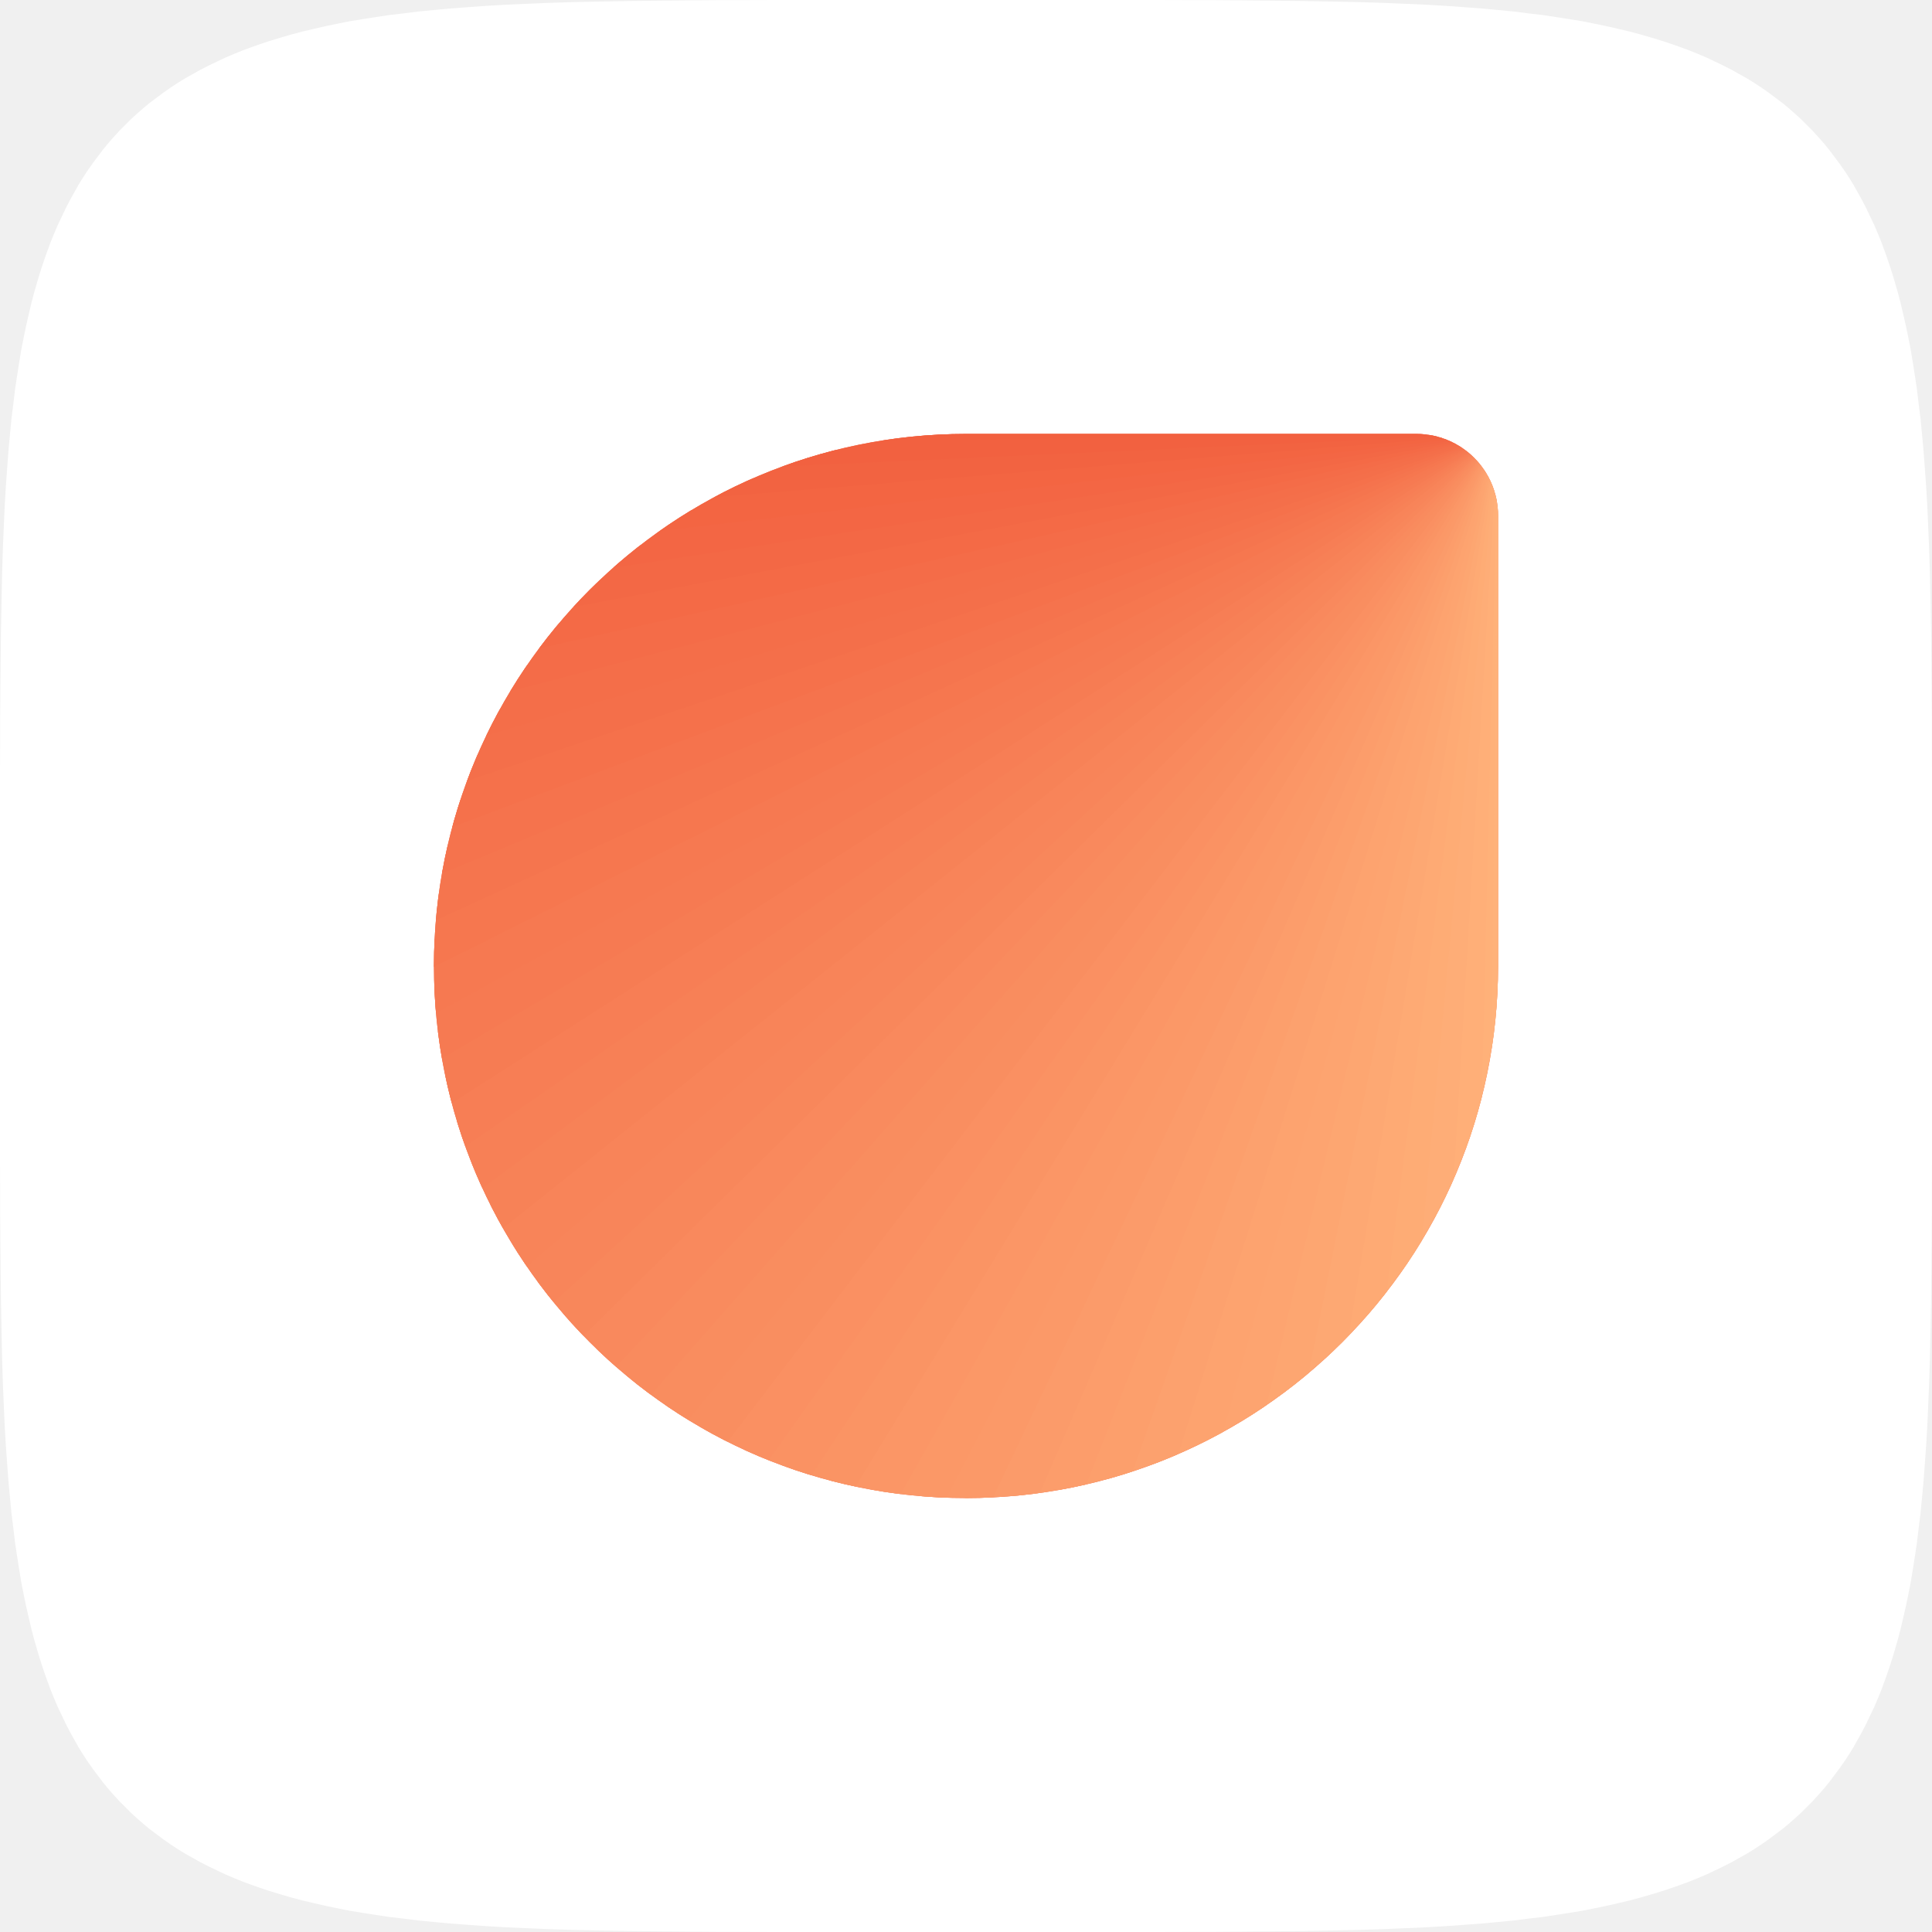
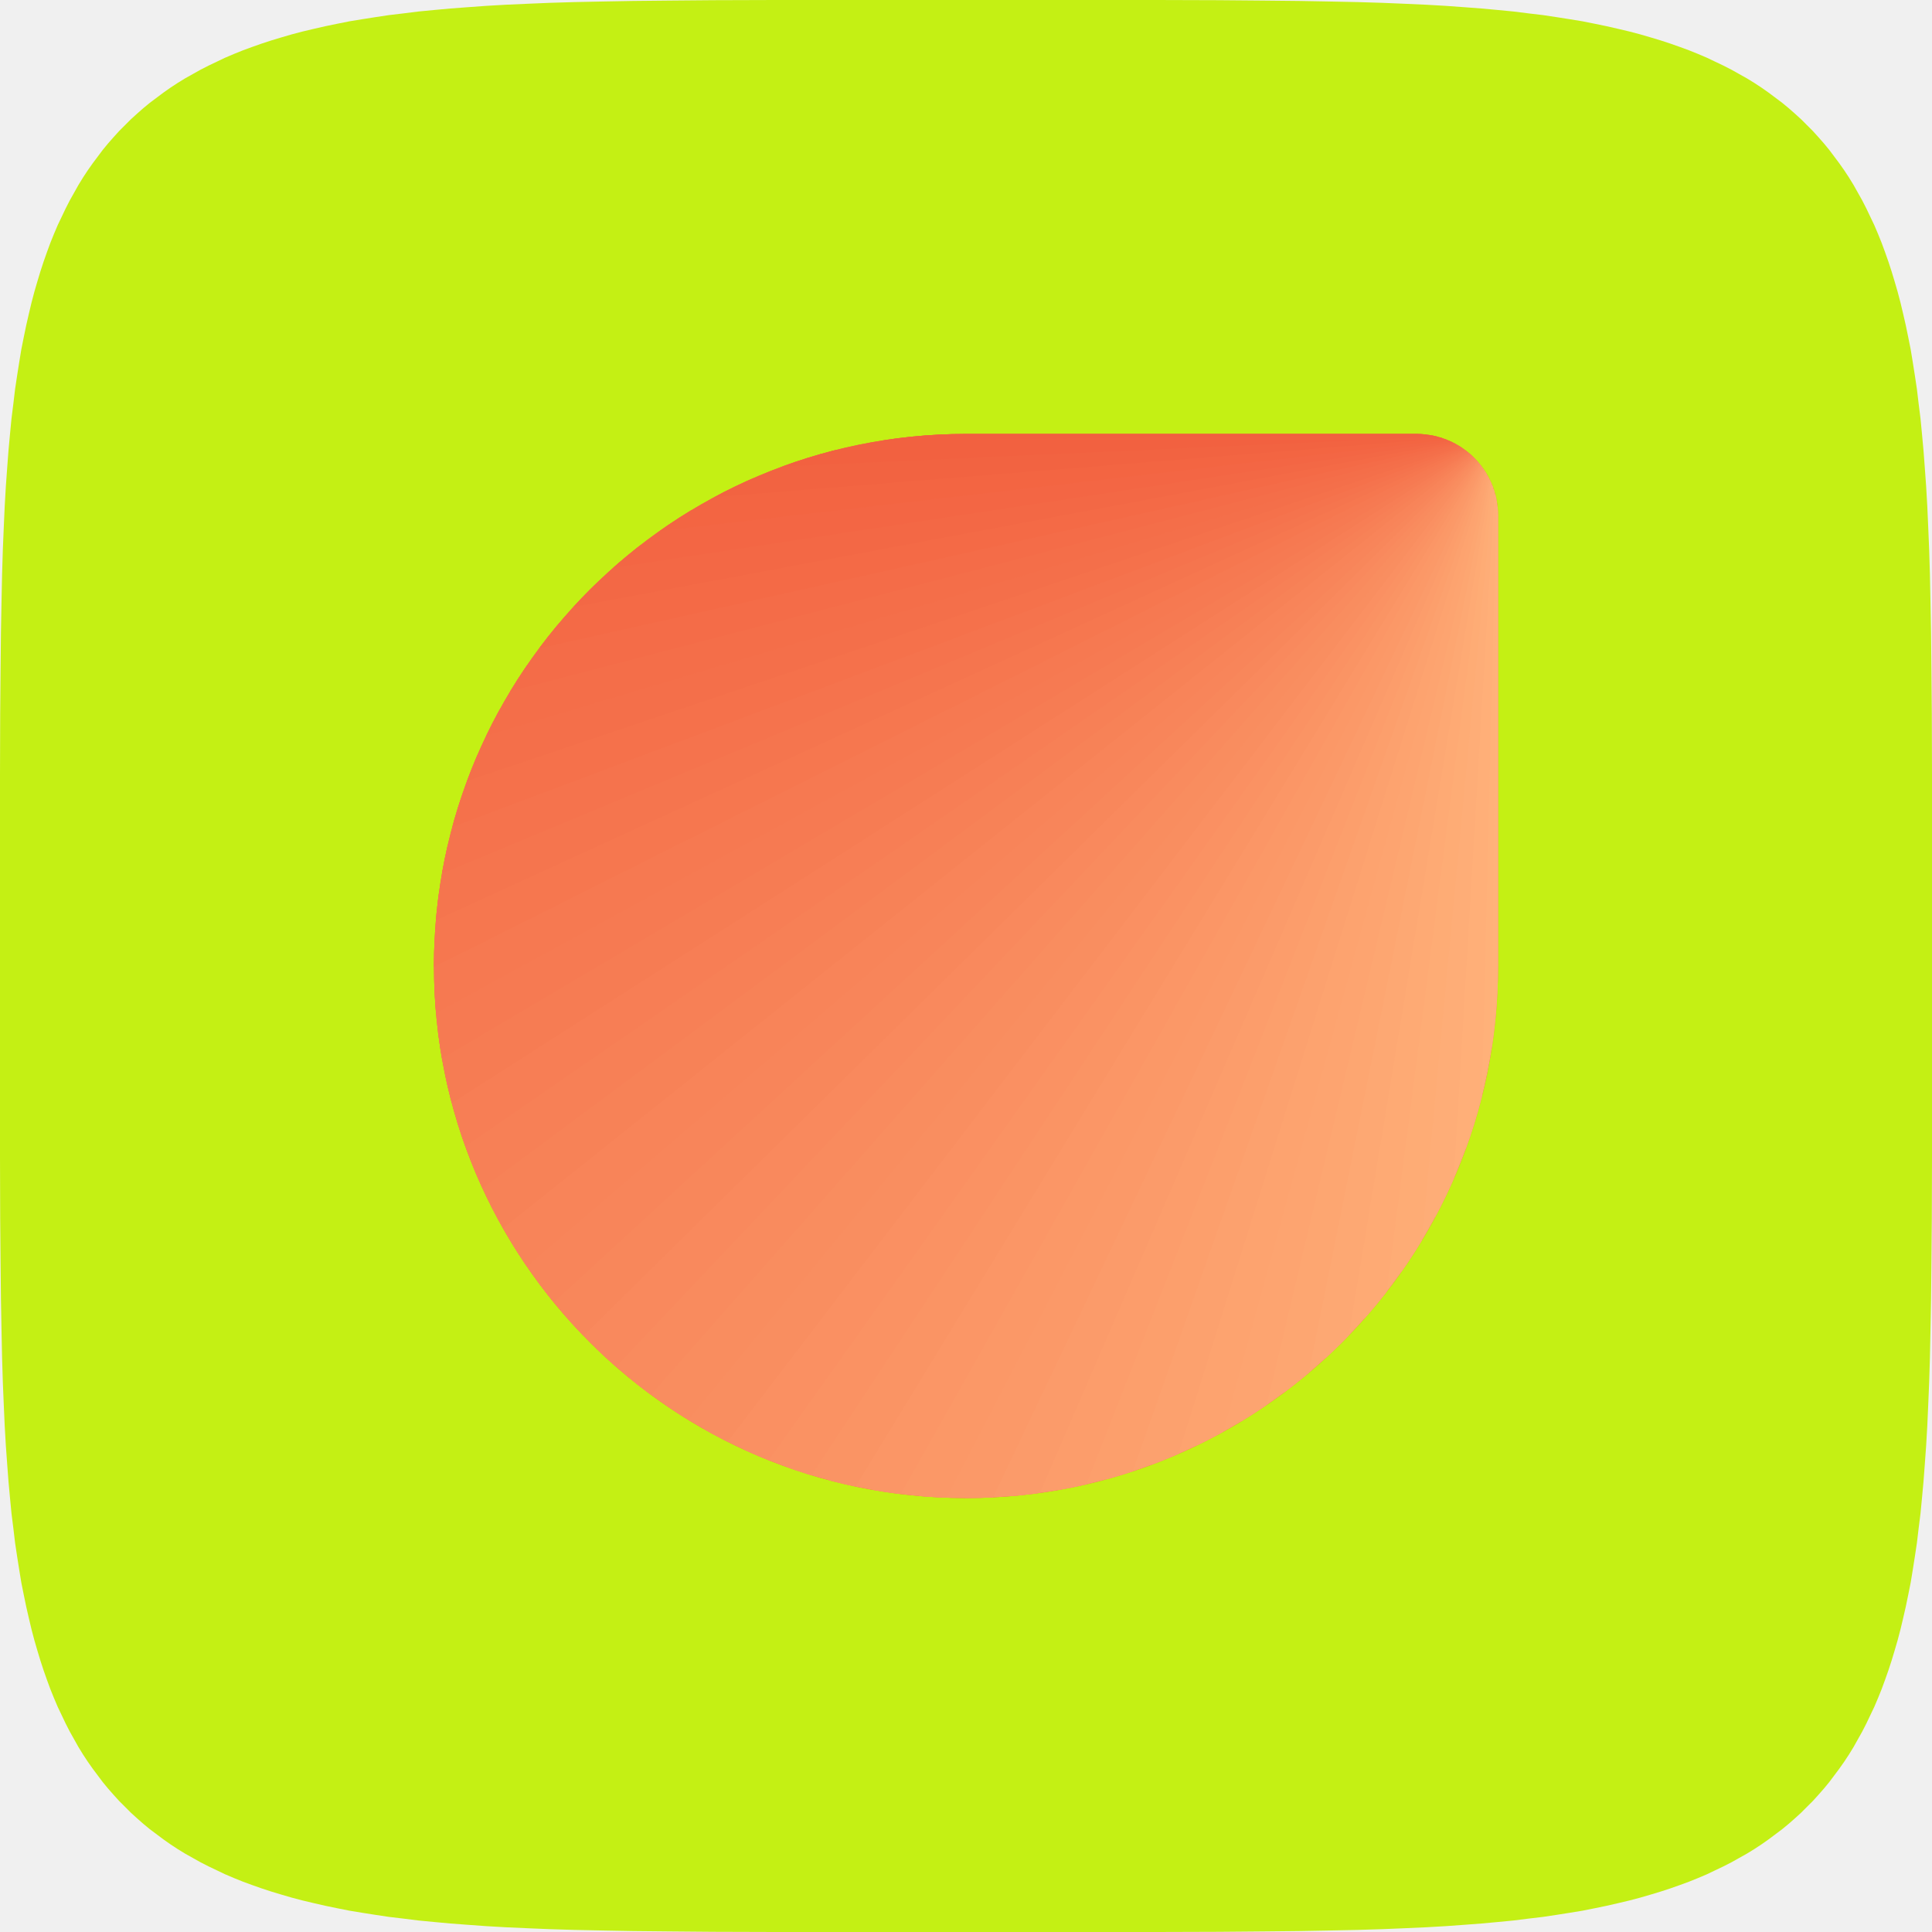
<svg xmlns="http://www.w3.org/2000/svg" width="1024" height="1024" viewBox="0 0 1024 1024">
  <defs>
    <clipPath id="c-petal">
      <path d="M512 212L766 212A46 46 0 0 1 812 258L812 512A300 300 0 0 1 512 812L512 812A300 300 0 0 1 212 512L212 512A300 300 0 0 1 512 212Z" transform="translate(30.72 30.72) scale(0.94)" />
    </clipPath>
  </defs>
-   <path d="M1024.0 512.0L1024.0 613.4L1023.9 645.8L1023.7 669.3L1023.5 688.5L1023.2 704.9L1022.9 719.5L1022.5 732.6L1022.0 744.6L1021.5 755.8L1020.9 766.2L1020.2 775.9L1019.5 785.2L1018.7 793.9L1017.9 802.2L1016.9 810.2L1016.0 817.8L1014.9 825.1L1013.8 832.1L1012.7 838.8L1011.4 845.3L1010.1 851.6L1008.7 857.7L1007.3 863.6L1005.8 869.3L1004.2 874.8L1002.6 880.1L1000.9 885.3L999.1 890.4L997.3 895.3L995.4 900.0L993.4 904.7L991.3 909.1L989.2 913.5L987.0 917.8L984.7 921.9L982.4 926.0L980.0 929.9L977.5 933.7L974.9 937.4L972.2 941.0L969.5 944.6L966.7 948.0L963.8 951.3L960.8 954.6L957.7 957.7L954.6 960.8L951.3 963.8L948.0 966.7L944.6 969.5L941.0 972.2L937.4 974.9L933.7 977.5L929.9 980.0L926.0 982.4L921.9 984.7L917.8 987.0L913.5 989.2L909.1 991.3L904.7 993.4L900.0 995.4L895.3 997.3L890.4 999.1L885.3 1000.9L880.1 1002.6L874.8 1004.2L869.3 1005.8L863.6 1007.3L857.7 1008.7L851.6 1010.1L845.3 1011.4L838.8 1012.7L832.1 1013.8L825.1 1014.9L817.8 1016.0L810.2 1016.9L802.2 1017.9L793.9 1018.7L785.2 1019.5L775.9 1020.2L766.2 1020.9L755.8 1021.5L744.6 1022.0L732.6 1022.5L719.5 1022.9L704.9 1023.2L688.5 1023.5L669.3 1023.7L645.8 1023.9L613.4 1024.0L512.0 1024.0L410.6 1024.0L378.2 1023.9L354.7 1023.7L335.5 1023.5L319.1 1023.2L304.5 1022.9L291.4 1022.5L279.4 1022.0L268.2 1021.5L257.8 1020.9L248.1 1020.2L238.8 1019.5L230.1 1018.7L221.8 1017.9L213.8 1016.9L206.2 1016.0L198.9 1014.9L191.9 1013.8L185.2 1012.7L178.7 1011.4L172.4 1010.1L166.3 1008.7L160.4 1007.3L154.7 1005.8L149.2 1004.2L143.9 1002.6L138.7 1000.9L133.6 999.1L128.7 997.3L124.0 995.4L119.3 993.4L114.9 991.3L110.5 989.2L106.2 987.0L102.1 984.7L98.0 982.4L94.1 980.0L90.3 977.5L86.6 974.9L83.0 972.2L79.4 969.5L76.0 966.7L72.7 963.8L69.4 960.8L66.3 957.7L63.2 954.6L60.2 951.3L57.3 948.0L54.5 944.6L51.8 941.0L49.1 937.4L46.5 933.7L44.0 929.9L41.6 926.0L39.3 921.9L37.0 917.8L34.8 913.5L32.7 909.1L30.6 904.7L28.6 900.0L26.7 895.3L24.9 890.4L23.1 885.3L21.4 880.1L19.8 874.8L18.2 869.3L16.7 863.6L15.3 857.7L13.9 851.6L12.6 845.3L11.3 838.8L10.2 832.1L9.1 825.1L8.0 817.8L7.1 810.2L6.1 802.2L5.3 793.9L4.5 785.2L3.8 775.9L3.1 766.2L2.5 755.8L2.0 744.6L1.5 732.6L1.1 719.5L0.8 704.9L0.5 688.5L0.3 669.3L0.1 645.8L0.0 613.4L0.0 512.0L0.0 410.6L0.1 378.2L0.3 354.7L0.5 335.5L0.8 319.1L1.1 304.5L1.5 291.4L2.0 279.4L2.5 268.2L3.1 257.8L3.8 248.1L4.5 238.8L5.3 230.1L6.1 221.8L7.1 213.8L8.0 206.2L9.1 198.9L10.2 191.9L11.3 185.2L12.6 178.7L13.9 172.4L15.3 166.3L16.7 160.4L18.2 154.7L19.8 149.2L21.4 143.9L23.1 138.7L24.9 133.6L26.7 128.7L28.6 124.0L30.6 119.3L32.7 114.9L34.8 110.5L37.0 106.2L39.3 102.1L41.6 98.0L44.0 94.1L46.5 90.3L49.1 86.6L51.8 83.0L54.5 79.4L57.3 76.0L60.2 72.7L63.2 69.4L66.3 66.3L69.4 63.2L72.7 60.2L76.0 57.3L79.4 54.5L83.0 51.8L86.6 49.1L90.3 46.5L94.1 44.0L98.0 41.6L102.1 39.3L106.2 37.0L110.5 34.8L114.9 32.7L119.3 30.6L124.0 28.6L128.7 26.7L133.6 24.9L138.7 23.1L143.9 21.4L149.2 19.8L154.7 18.2L160.4 16.7L166.3 15.3L172.4 13.9L178.7 12.6L185.2 11.3L191.9 10.2L198.9 9.1L206.2 8.0L213.8 7.1L221.8 6.1L230.1 5.3L238.8 4.5L248.1 3.8L257.8 3.1L268.2 2.5L279.4 2.0L291.4 1.5L304.5 1.1L319.1 0.8L335.5 0.5L354.7 0.3L378.2 0.1L410.6 0.0L512.0 0.0L613.4 0.0L645.8 0.1L669.3 0.3L688.5 0.5L704.9 0.8L719.5 1.1L732.6 1.5L744.6 2.0L755.8 2.5L766.2 3.1L775.9 3.8L785.2 4.5L793.9 5.3L802.2 6.1L810.2 7.1L817.8 8.0L825.1 9.1L832.1 10.2L838.8 11.3L845.3 12.6L851.6 13.9L857.7 15.3L863.6 16.7L869.3 18.2L874.8 19.8L880.1 21.4L885.3 23.1L890.4 24.9L895.3 26.7L900.0 28.6L904.7 30.6L909.1 32.7L913.5 34.8L917.8 37.0L921.9 39.3L926.0 41.6L929.9 44.0L933.7 46.5L937.4 49.1L941.0 51.8L944.6 54.5L948.0 57.3L951.3 60.2L954.6 63.2L957.7 66.3L960.8 69.4L963.8 72.7L966.7 76.0L969.5 79.4L972.2 83.0L974.9 86.6L977.5 90.3L980.0 94.1L982.4 98.0L984.7 102.1L987.0 106.2L989.2 110.5L991.3 114.9L993.4 119.3L995.4 124.0L997.3 128.7L999.1 133.6L1000.9 138.7L1002.6 143.9L1004.2 149.2L1005.8 154.7L1007.3 160.4L1008.7 166.3L1010.1 172.4L1011.4 178.7L1012.7 185.2L1013.8 191.9L1014.9 198.9L1016.0 206.2L1016.9 213.8L1017.9 221.8L1018.7 230.1L1019.5 238.8L1020.2 248.1L1020.9 257.8L1021.5 268.2L1022.0 279.4L1022.5 291.4L1022.9 304.5L1023.2 319.1L1023.5 335.5L1023.7 354.7L1023.9 378.2L1024.0 410.6Z" fill="#FFFFFF" />
+   <path d="M1024.0 512.0L1024.0 613.4L1023.9 645.8L1023.7 669.3L1023.5 688.5L1023.2 704.9L1022.9 719.5L1022.5 732.6L1022.0 744.6L1021.5 755.8L1020.9 766.2L1020.2 775.9L1019.5 785.2L1018.7 793.9L1017.9 802.2L1016.9 810.2L1016.0 817.8L1014.9 825.1L1013.8 832.1L1012.7 838.8L1011.4 845.3L1010.1 851.6L1008.7 857.7L1007.3 863.6L1005.8 869.3L1004.2 874.8L1002.6 880.1L1000.9 885.3L999.1 890.4L997.3 895.3L995.4 900.0L993.4 904.7L991.3 909.1L989.2 913.5L987.0 917.8L984.7 921.9L982.4 926.0L980.0 929.9L977.5 933.7L974.9 937.4L972.2 941.0L969.5 944.6L966.7 948.0L963.8 951.3L960.8 954.6L957.7 957.7L954.6 960.8L951.3 963.8L948.0 966.7L944.6 969.5L941.0 972.2L937.4 974.9L933.7 977.5L929.9 980.0L926.0 982.4L921.9 984.7L917.8 987.0L913.5 989.2L909.1 991.3L904.7 993.4L900.0 995.4L895.3 997.3L890.4 999.1L885.3 1000.9L880.1 1002.6L874.8 1004.2L869.3 1005.8L863.6 1007.3L857.7 1008.7L851.6 1010.1L845.3 1011.4L838.8 1012.7L832.1 1013.8L825.1 1014.9L817.8 1016.0L810.2 1016.9L802.2 1017.9L793.9 1018.7L785.2 1019.5L775.9 1020.2L766.2 1020.9L755.8 1021.5L744.6 1022.0L732.6 1022.5L719.5 1022.9L704.9 1023.2L688.5 1023.5L669.3 1023.7L645.8 1023.9L613.4 1024.0L512.0 1024.0L410.6 1024.0L378.2 1023.9L354.7 1023.7L335.5 1023.5L319.1 1023.2L304.5 1022.9L291.4 1022.5L279.4 1022.0L268.2 1021.5L257.8 1020.9L248.1 1020.2L238.8 1019.5L230.1 1018.7L221.8 1017.9L213.8 1016.9L206.2 1016.0L198.9 1014.9L191.9 1013.8L185.2 1012.7L178.7 1011.4L172.4 1010.1L166.3 1008.7L160.4 1007.3L154.7 1005.8L149.2 1004.2L143.9 1002.6L138.7 1000.9L133.6 999.1L128.7 997.3L124.0 995.4L119.3 993.4L114.9 991.3L110.5 989.2L106.2 987.0L102.1 984.7L98.0 982.4L94.1 980.0L90.3 977.5L86.6 974.9L83.0 972.2L79.4 969.5L76.0 966.7L72.7 963.8L69.4 960.8L66.3 957.7L63.2 954.6L60.2 951.3L57.3 948.0L54.5 944.6L51.8 941.0L49.1 937.4L46.5 933.7L44.0 929.9L41.6 926.0L39.3 921.9L37.0 917.8L34.8 913.5L32.7 909.1L30.6 904.7L28.6 900.0L26.7 895.3L24.9 890.4L23.1 885.3L21.4 880.1L19.8 874.8L18.2 869.3L16.7 863.6L15.3 857.7L13.9 851.6L12.6 845.3L11.3 838.8L10.2 832.1L9.1 825.1L8.0 817.8L7.1 810.2L6.1 802.2L5.3 793.9L4.5 785.2L3.8 775.9L3.1 766.2L2.5 755.8L2.0 744.6L1.5 732.6L1.1 719.5L0.8 704.9L0.5 688.5L0.3 669.3L0.1 645.8L0.0 613.4L0.0 512.0L0.0 410.6L0.1 378.2L0.3 354.7L0.5 335.5L0.8 319.1L1.1 304.5L1.5 291.4L2.0 279.4L2.5 268.2L3.1 257.8L3.8 248.1L4.5 238.8L5.3 230.1L6.1 221.8L7.1 213.8L8.0 206.2L9.1 198.9L10.2 191.9L11.3 185.2L12.6 178.7L13.9 172.4L15.3 166.3L16.7 160.4L18.2 154.7L19.8 149.2L21.4 143.9L23.1 138.7L24.9 133.6L26.7 128.7L28.6 124.0L30.6 119.3L32.7 114.9L34.8 110.5L37.0 106.2L39.3 102.1L41.6 98.0L44.0 94.1L46.5 90.3L49.1 86.6L51.8 83.0L54.5 79.4L57.3 76.0L60.2 72.7L63.2 69.4L66.3 66.3L69.4 63.2L72.7 60.2L76.0 57.3L79.4 54.5L83.0 51.8L86.6 49.1L90.3 46.5L94.1 44.0L98.0 41.6L102.1 39.3L106.2 37.0L110.5 34.8L114.9 32.7L119.3 30.6L124.0 28.6L128.7 26.7L133.6 24.9L138.7 23.1L143.9 21.4L149.2 19.8L154.7 18.2L160.4 16.7L166.3 15.3L172.4 13.9L178.7 12.6L185.2 11.3L191.9 10.2L198.9 9.1L206.2 8.0L213.8 7.1L221.8 6.1L230.1 5.3L238.8 4.5L248.1 3.8L257.8 3.1L268.2 2.5L279.4 2.0L291.4 1.5L304.5 1.1L319.1 0.8L335.5 0.5L354.7 0.3L378.2 0.1L410.6 0.0L512.0 0.0L613.4 0.0L645.8 0.1L669.3 0.3L688.5 0.5L704.9 0.8L719.5 1.1L732.6 1.5L744.6 2.0L755.8 2.5L766.2 3.1L775.9 3.8L785.2 4.5L793.9 5.3L802.2 6.1L810.2 7.1L817.8 8.0L825.1 9.1L832.1 10.2L838.8 11.3L845.3 12.6L851.6 13.9L857.7 15.3L863.6 16.7L869.3 18.2L874.8 19.8L880.1 21.4L885.3 23.1L890.4 24.9L895.3 26.7L900.0 28.6L904.7 30.6L909.1 32.7L913.5 34.8L917.8 37.0L921.9 39.3L926.0 41.6L929.9 44.0L933.7 46.5L937.4 49.1L941.0 51.8L944.6 54.5L948.0 57.3L951.3 60.2L954.6 63.2L957.7 66.3L960.8 69.4L963.8 72.7L966.7 76.0L969.5 79.4L972.2 83.0L974.9 86.6L977.5 90.3L980.0 94.1L982.4 98.0L984.7 102.1L987.0 106.2L989.2 110.5L991.3 114.9L993.4 119.3L995.4 124.0L997.3 128.7L999.1 133.6L1000.9 138.7L1002.6 143.9L1004.2 149.2L1005.8 154.7L1007.3 160.4L1008.7 166.3L1010.1 172.4L1011.4 178.7L1012.7 185.2L1013.8 191.9L1014.9 198.9L1016.0 206.2L1016.9 213.8L1017.9 221.8L1018.7 230.1L1019.5 238.8L1020.2 248.1L1020.9 257.8L1021.5 268.2L1022.0 279.4L1022.5 291.4L1022.9 304.5L1023.2 319.1L1023.5 335.5L1023.7 354.7L1023.9 378.2L1024.0 410.6Z" fill="#C4F014" />
  <g clip-path="url(#c-petal)">
    <rect x="-1024" y="-1024" width="3072" height="3072" fill="#f2603f" />
    <path d="M794 230L810.1 1765.9L724.3 1764.4Z" fill="#ffb179" />
    <path d="M794 230L756.5 1765.5L670.8 1761.1Z" fill="#ffaf78" />
    <path d="M794 230L702.9 1763.3L617.5 1755.8Z" fill="#fead77" />
    <path d="M794 230L649.4 1759.2L564.3 1748.7Z" fill="#feac75" />
    <path d="M794 230L596.2 1753.2L511.5 1739.8Z" fill="#feaa74" />
    <path d="M794 230L543.1 1745.4L458.9 1729.0Z" fill="#fda873" />
    <path d="M794 230L490.4 1735.7L406.8 1716.4Z" fill="#fda671" />
    <path d="M794 230L438.0 1724.2L355.2 1702.0Z" fill="#fda470" />
    <path d="M794 230L386.1 1710.9L304.1 1685.8Z" fill="#fda36f" />
    <path d="M794 230L334.7 1695.7L253.6 1667.8Z" fill="#fca16e" />
    <path d="M794 230L283.8 1678.8L203.7 1648.1Z" fill="#fc9f6c" />
    <path d="M794 230L233.5 1660.1L154.6 1626.6Z" fill="#fc9d6b" />
    <path d="M794 230L184.0 1639.7L106.2 1603.4Z" fill="#fb9b6a" />
    <path d="M794 230L135.2 1617.5L58.7 1578.6Z" fill="#fb9968" />
    <path d="M794 230L87.1 1593.7L12.1 1552.1Z" fill="#fb9867" />
    <path d="M794 230L40.0 1568.2L-33.6 1524.0Z" fill="#fb9666" />
    <path d="M794 230L-6.3 1541.1L-78.2 1494.3Z" fill="#fa9464" />
    <path d="M794 230L-51.5 1512.3L-121.8 1463.1Z" fill="#fa9263" />
    <path d="M794 230L-95.8 1482.0L-164.3 1430.4Z" fill="#fa9062" />
    <path d="M794 230L-138.9 1450.2L-205.6 1396.2Z" fill="#f98e60" />
    <path d="M794 230L-180.9 1416.9L-245.7 1360.6Z" fill="#f98d5f" />
    <path d="M794 230L-221.8 1382.2L-284.5 1323.7Z" fill="#f98b5e" />
    <path d="M794 230L-261.4 1346.0L-322.0 1285.4Z" fill="#f9895d" />
    <path d="M794 230L-299.7 1308.5L-358.2 1245.8Z" fill="#f8875b" />
    <path d="M794 230L-336.6 1269.7L-392.9 1204.9Z" fill="#f8855a" />
    <path d="M794 230L-372.2 1229.6L-426.2 1162.9Z" fill="#f88459" />
    <path d="M794 230L-406.4 1188.3L-458.0 1119.8Z" fill="#f78257" />
    <path d="M794 230L-439.1 1145.8L-488.3 1075.5Z" fill="#f78056" />
    <path d="M794 230L-470.3 1102.2L-517.1 1030.3Z" fill="#f77e55" />
    <path d="M794 230L-500.0 1057.6L-544.2 984.0Z" fill="#f67c53" />
    <path d="M794 230L-528.1 1011.9L-569.7 936.9Z" fill="#f67a52" />
    <path d="M794 230L-554.6 965.3L-593.5 888.8Z" fill="#f67951" />
    <path d="M794 230L-579.4 917.8L-615.7 840.0Z" fill="#f6774f" />
    <path d="M794 230L-602.6 869.4L-636.1 790.5Z" fill="#f5754e" />
    <path d="M794 230L-624.1 820.3L-654.8 740.2Z" fill="#f5734d" />
    <path d="M794 230L-643.8 770.4L-671.7 689.3Z" fill="#f5714b" />
    <path d="M794 230L-661.8 719.9L-686.9 637.9Z" fill="#f46f4a" />
    <path d="M794 230L-678.0 668.8L-700.2 586.0Z" fill="#f46e49" />
    <path d="M794 230L-692.4 617.2L-711.7 533.6Z" fill="#f46c48" />
    <path d="M794 230L-705.0 565.1L-721.4 480.9Z" fill="#f46a46" />
    <path d="M794 230L-715.8 512.5L-729.2 427.8Z" fill="#f36845" />
    <path d="M794 230L-724.7 459.7L-735.2 374.6Z" fill="#f36644" />
    <path d="M794 230L-731.8 406.5L-739.3 321.1Z" fill="#f36542" />
    <path d="M794 230L-737.1 353.2L-741.5 267.5Z" fill="#f26341" />
    <path d="M794 230L-740.4 299.7L-741.9 213.9Z" fill="#f26140" />
    <path d="M794 230L-741.9 246.1L-740.4 160.3Z" fill="#f2603f" />
    <path d="M794 230L-741.5 192.5L-737.1 106.8Z" fill="#f2603f" />
    <path d="M794 230L-739.3 138.9L-731.8 53.5Z" fill="#f2603f" />
    <path d="M794 230L-735.2 85.4L-724.7 0.3Z" fill="#f2603f" />
    <path d="M794 230L-729.2 32.2L-715.8 -52.5Z" fill="#f2603f" />
    <path d="M794 230L-721.4 -20.9L-705.0 -105.1Z" fill="#f2603f" />
    <path d="M794 230L-711.7 -73.6L-692.4 -157.2Z" fill="#f2603f" />
    <path d="M794 230L-700.2 -126.0L-678.0 -208.8Z" fill="#f2603f" />
    <path d="M794 230L-686.9 -177.9L-661.8 -259.9Z" fill="#f2603f" />
    <path d="M794 230L-671.7 -229.3L-643.8 -310.4Z" fill="#f2603f" />
    <path d="M794 230L-654.8 -280.2L-624.1 -360.3Z" fill="#f2603f" />
    <path d="M794 230L-636.1 -330.5L-602.6 -409.4Z" fill="#f2603f" />
    <path d="M794 230L-615.7 -380.0L-579.4 -457.8Z" fill="#f2603f" />
    <path d="M794 230L-593.5 -428.8L-554.6 -505.3Z" fill="#f2603f" />
    <path d="M794 230L-569.7 -476.9L-528.1 -551.9Z" fill="#f2603f" />
    <path d="M794 230L-544.2 -524.0L-500.0 -597.6Z" fill="#f2603f" />
    <path d="M794 230L-517.1 -570.3L-470.3 -642.2Z" fill="#f2603f" />
    <path d="M794 230L-488.3 -615.5L-439.1 -685.8Z" fill="#f2603f" />
    <path d="M794 230L-458.0 -659.8L-406.4 -728.3Z" fill="#f2603f" />
    <path d="M794 230L-426.2 -702.9L-372.2 -769.6Z" fill="#f2603f" />
    <path d="M794 230L-392.9 -744.9L-336.6 -809.7Z" fill="#f2603f" />
    <path d="M794 230L-358.2 -785.8L-299.7 -848.5Z" fill="#f2603f" />
    <path d="M794 230L-322.0 -825.4L-261.4 -886.0Z" fill="#f2603f" />
    <path d="M794 230L-284.5 -863.7L-221.8 -922.2Z" fill="#f2603f" />
    <path d="M794 230L-245.7 -900.6L-180.9 -956.9Z" fill="#f2603f" />
    <path d="M794 230L-205.6 -936.2L-138.9 -990.2Z" fill="#f2603f" />
    <path d="M794 230L-164.3 -970.4L-95.8 -1022.0Z" fill="#f2603f" />
    <path d="M794 230L-121.8 -1003.1L-51.5 -1052.3Z" fill="#f2603f" />
    <path d="M794 230L-78.2 -1034.3L-6.3 -1081.1Z" fill="#f2603f" />
    <path d="M794 230L-33.6 -1064.0L40.0 -1108.2Z" fill="#f2603f" />
    <path d="M794 230L12.1 -1092.1L87.1 -1133.7Z" fill="#f2603f" />
    <path d="M794 230L58.7 -1118.6L135.2 -1157.5Z" fill="#f2603f" />
    <path d="M794 230L106.2 -1143.4L184.0 -1179.7Z" fill="#f2603f" />
    <path d="M794 230L154.6 -1166.6L233.5 -1200.1Z" fill="#f2603f" />
    <path d="M794 230L203.7 -1188.1L283.8 -1218.8Z" fill="#f2603f" />
    <path d="M794 230L253.6 -1207.8L334.7 -1235.7Z" fill="#f2603f" />
    <path d="M794 230L304.1 -1225.8L386.1 -1250.9Z" fill="#f2603f" />
    <path d="M794 230L355.2 -1242.0L438.0 -1264.2Z" fill="#f2603f" />
    <path d="M794 230L406.8 -1256.4L490.4 -1275.7Z" fill="#f2603f" />
    <path d="M794 230L458.9 -1269.0L543.1 -1285.4Z" fill="#f2603f" />
    <path d="M794 230L511.5 -1279.8L596.2 -1293.2Z" fill="#f2603f" />
    <path d="M794 230L564.3 -1288.7L649.4 -1299.2Z" fill="#f2603f" />
    <path d="M794 230L617.5 -1295.8L702.9 -1303.3Z" fill="#f2603f" />
    <path d="M794 230L670.8 -1301.1L756.5 -1305.5Z" fill="#f2603f" />
    <path d="M794 230L724.3 -1304.4L810.1 -1305.9Z" fill="#f2603f" />
    <path d="M794 230L777.9 -1305.9L863.7 -1304.4Z" fill="#f2613f" />
    <path d="M794 230L831.5 -1305.5L917.2 -1301.1Z" fill="#f26240" />
    <path d="M794 230L885.1 -1303.3L970.5 -1295.8Z" fill="#f36341" />
    <path d="M794 230L938.6 -1299.2L1023.7 -1288.7Z" fill="#f36441" />
    <path d="M794 230L991.8 -1293.2L1076.5 -1279.8Z" fill="#f36542" />
    <path d="M794 230L1044.9 -1285.4L1129.1 -1269.0Z" fill="#f46643" />
    <path d="M794 230L1097.6 -1275.7L1181.2 -1256.4Z" fill="#f46743" />
    <path d="M794 230L1150.0 -1264.2L1232.8 -1242.0Z" fill="#f46844" />
    <path d="M794 230L1201.9 -1250.9L1283.9 -1225.8Z" fill="#f46944" />
    <path d="M794 230L1253.3 -1235.7L1334.4 -1207.8Z" fill="#f56a45" />
    <path d="M794 230L1304.2 -1218.8L1384.3 -1188.1Z" fill="#f56b46" />
    <path d="M794 230L1354.5 -1200.1L1433.4 -1166.6Z" fill="#f56c46" />
    <path d="M794 230L1404.0 -1179.7L1481.8 -1143.4Z" fill="#f66d47" />
    <path d="M794 230L1452.8 -1157.5L1529.3 -1118.6Z" fill="#f66e48" />
    <path d="M794 230L1500.9 -1133.7L1575.9 -1092.1Z" fill="#f66f48" />
    <path d="M794 230L1548.0 -1108.2L1621.6 -1064.0Z" fill="#f67049" />
    <path d="M794 230L1594.3 -1081.1L1666.2 -1034.3Z" fill="#f7714a" />
    <path d="M794 230L1639.5 -1052.3L1709.8 -1003.1Z" fill="#f7724a" />
    <path d="M794 230L1683.8 -1022.0L1752.3 -970.4Z" fill="#f7734b" />
    <path d="M794 230L1726.9 -990.2L1793.6 -936.2Z" fill="#f8744c" />
    <path d="M794 230L1768.9 -956.9L1833.7 -900.6Z" fill="#f8754c" />
    <path d="M794 230L1809.8 -922.2L1872.5 -863.7Z" fill="#f8764d" />
    <path d="M794 230L1849.4 -886.0L1910.0 -825.4Z" fill="#f9774e" />
    <path d="M794 230L1887.7 -848.5L1946.2 -785.8Z" fill="#f9784e" />
    <path d="M794 230L1924.6 -809.7L1980.9 -744.9Z" fill="#f9794f" />
    <path d="M794 230L1960.2 -769.6L2014.2 -702.9Z" fill="#f97a4f" />
    <path d="M794 230L1994.4 -728.3L2046.0 -659.8Z" fill="#fa7b50" />
    <path d="M794 230L2027.1 -685.8L2076.3 -615.5Z" fill="#fa7c51" />
    <path d="M794 230L2058.3 -642.2L2105.1 -570.3Z" fill="#fa7d51" />
    <path d="M794 230L2088.0 -597.6L2132.2 -524.0Z" fill="#fb7e52" />
    <path d="M794 230L2116.1 -551.9L2157.7 -476.9Z" fill="#fb7f53" />
    <path d="M794 230L2142.6 -505.3L2181.5 -428.8Z" fill="#fb8053" />
    <path d="M794 230L2167.4 -457.8L2203.7 -380.0Z" fill="#fb8154" />
    <path d="M794 230L2190.6 -409.4L2224.1 -330.5Z" fill="#fc8255" />
    <path d="M794 230L2212.1 -360.3L2242.8 -280.2Z" fill="#fc8355" />
    <path d="M794 230L2231.8 -310.4L2259.7 -229.3Z" fill="#fc8456" />
    <path d="M794 230L2249.8 -259.9L2274.9 -177.9Z" fill="#fd8557" />
    <path d="M794 230L2266.0 -208.8L2288.2 -126.0Z" fill="#fd8657" />
    <path d="M794 230L2280.4 -157.2L2299.7 -73.6Z" fill="#fd8758" />
    <path d="M794 230L2293.0 -105.1L2309.4 -20.9Z" fill="#fd8858" />
    <path d="M794 230L2303.8 -52.5L2317.2 32.2Z" fill="#fe8959" />
    <path d="M794 230L2312.7 0.3L2323.2 85.4Z" fill="#fe8a5a" />
    <path d="M794 230L2319.8 53.5L2327.3 138.9Z" fill="#fe8b5a" />
    <path d="M794 230L2325.1 106.8L2329.5 192.5Z" fill="#ff8c5b" />
    <path d="M794 230L2328.4 160.3L2329.9 246.1Z" fill="#ff8d5c" />
    <path d="M794 230L2329.9 213.9L2328.4 299.7Z" fill="#ff8e5c" />
    <path d="M794 230L2329.5 267.5L2325.1 353.2Z" fill="#ff8f5d" />
    <path d="M794 230L2327.3 321.1L2319.8 406.5Z" fill="#ff905e" />
    <path d="M794 230L2323.2 374.6L2312.7 459.7Z" fill="#ff915e" />
    <path d="M794 230L2317.2 427.8L2303.8 512.5Z" fill="#ff925f" />
    <path d="M794 230L2309.4 480.9L2293.0 565.1Z" fill="#ff9260" />
    <path d="M794 230L2299.7 533.6L2280.4 617.2Z" fill="#ff9360" />
    <path d="M794 230L2288.2 586.0L2266.0 668.8Z" fill="#ff9461" />
    <path d="M794 230L2274.9 637.9L2249.8 719.9Z" fill="#ff9562" />
    <path d="M794 230L2259.7 689.3L2231.8 770.4Z" fill="#ff9662" />
    <path d="M794 230L2242.8 740.2L2212.1 820.3Z" fill="#ff9663" />
    <path d="M794 230L2224.1 790.5L2190.6 869.4Z" fill="#ff9764" />
    <path d="M794 230L2203.7 840.0L2167.4 917.8Z" fill="#ff9864" />
    <path d="M794 230L2181.5 888.8L2142.6 965.3Z" fill="#ff9965" />
    <path d="M794 230L2157.7 936.9L2116.1 1011.9Z" fill="#ff9a66" />
    <path d="M794 230L2132.2 984.0L2088.0 1057.6Z" fill="#ff9a66" />
    <path d="M794 230L2105.1 1030.3L2058.3 1102.2Z" fill="#ff9b67" />
    <path d="M794 230L2076.3 1075.5L2027.1 1145.8Z" fill="#ff9c68" />
    <path d="M794 230L2046.0 1119.8L1994.4 1188.3Z" fill="#ff9d68" />
    <path d="M794 230L2014.2 1162.9L1960.2 1229.6Z" fill="#ff9e69" />
    <path d="M794 230L1980.9 1204.9L1924.6 1269.7Z" fill="#ff9e6a" />
    <path d="M794 230L1946.2 1245.8L1887.7 1308.5Z" fill="#ff9f6a" />
    <path d="M794 230L1910.0 1285.4L1849.4 1346.0Z" fill="#ffa06b" />
    <path d="M794 230L1872.5 1323.7L1809.8 1382.2Z" fill="#ffa16c" />
    <path d="M794 230L1833.7 1360.6L1768.9 1416.9Z" fill="#ffa26c" />
    <path d="M794 230L1793.6 1396.2L1726.9 1450.2Z" fill="#ffa26d" />
    <path d="M794 230L1752.3 1430.4L1683.8 1482.0Z" fill="#ffa36e" />
    <path d="M794 230L1709.8 1463.1L1639.5 1512.3Z" fill="#ffa46e" />
    <path d="M794 230L1666.2 1494.3L1594.3 1541.1Z" fill="#ffa56f" />
    <path d="M794 230L1621.6 1524.0L1548.0 1568.2Z" fill="#ffa670" />
    <path d="M794 230L1575.9 1552.1L1500.9 1593.7Z" fill="#ffa670" />
    <path d="M794 230L1529.3 1578.6L1452.8 1617.5Z" fill="#ffa771" />
    <path d="M794 230L1481.8 1603.4L1404.0 1639.7Z" fill="#ffa872" />
    <path d="M794 230L1433.4 1626.6L1354.5 1660.1Z" fill="#ffa972" />
    <path d="M794 230L1384.3 1648.1L1304.2 1678.8Z" fill="#ffaa73" />
    <path d="M794 230L1334.4 1667.8L1253.3 1695.7Z" fill="#ffaa74" />
    <path d="M794 230L1283.9 1685.8L1201.9 1710.9Z" fill="#ffab74" />
    <path d="M794 230L1232.8 1702.0L1150.0 1724.2Z" fill="#ffac75" />
    <path d="M794 230L1181.2 1716.4L1097.6 1735.7Z" fill="#ffad76" />
    <path d="M794 230L1129.1 1729.0L1044.9 1745.4Z" fill="#ffae76" />
    <path d="M794 230L1076.5 1739.8L991.8 1753.2Z" fill="#ffae77" />
    <path d="M794 230L1023.7 1748.7L938.6 1759.2Z" fill="#ffaf78" />
    <path d="M794 230L970.5 1755.8L885.1 1763.3Z" fill="#ffb078" />
    <path d="M794 230L917.2 1761.1L831.5 1765.5Z" fill="#ffb179" />
    <path d="M794 230L863.7 1764.4L777.9 1765.9Z" fill="#ffb27a" />
  </g>
</svg>
